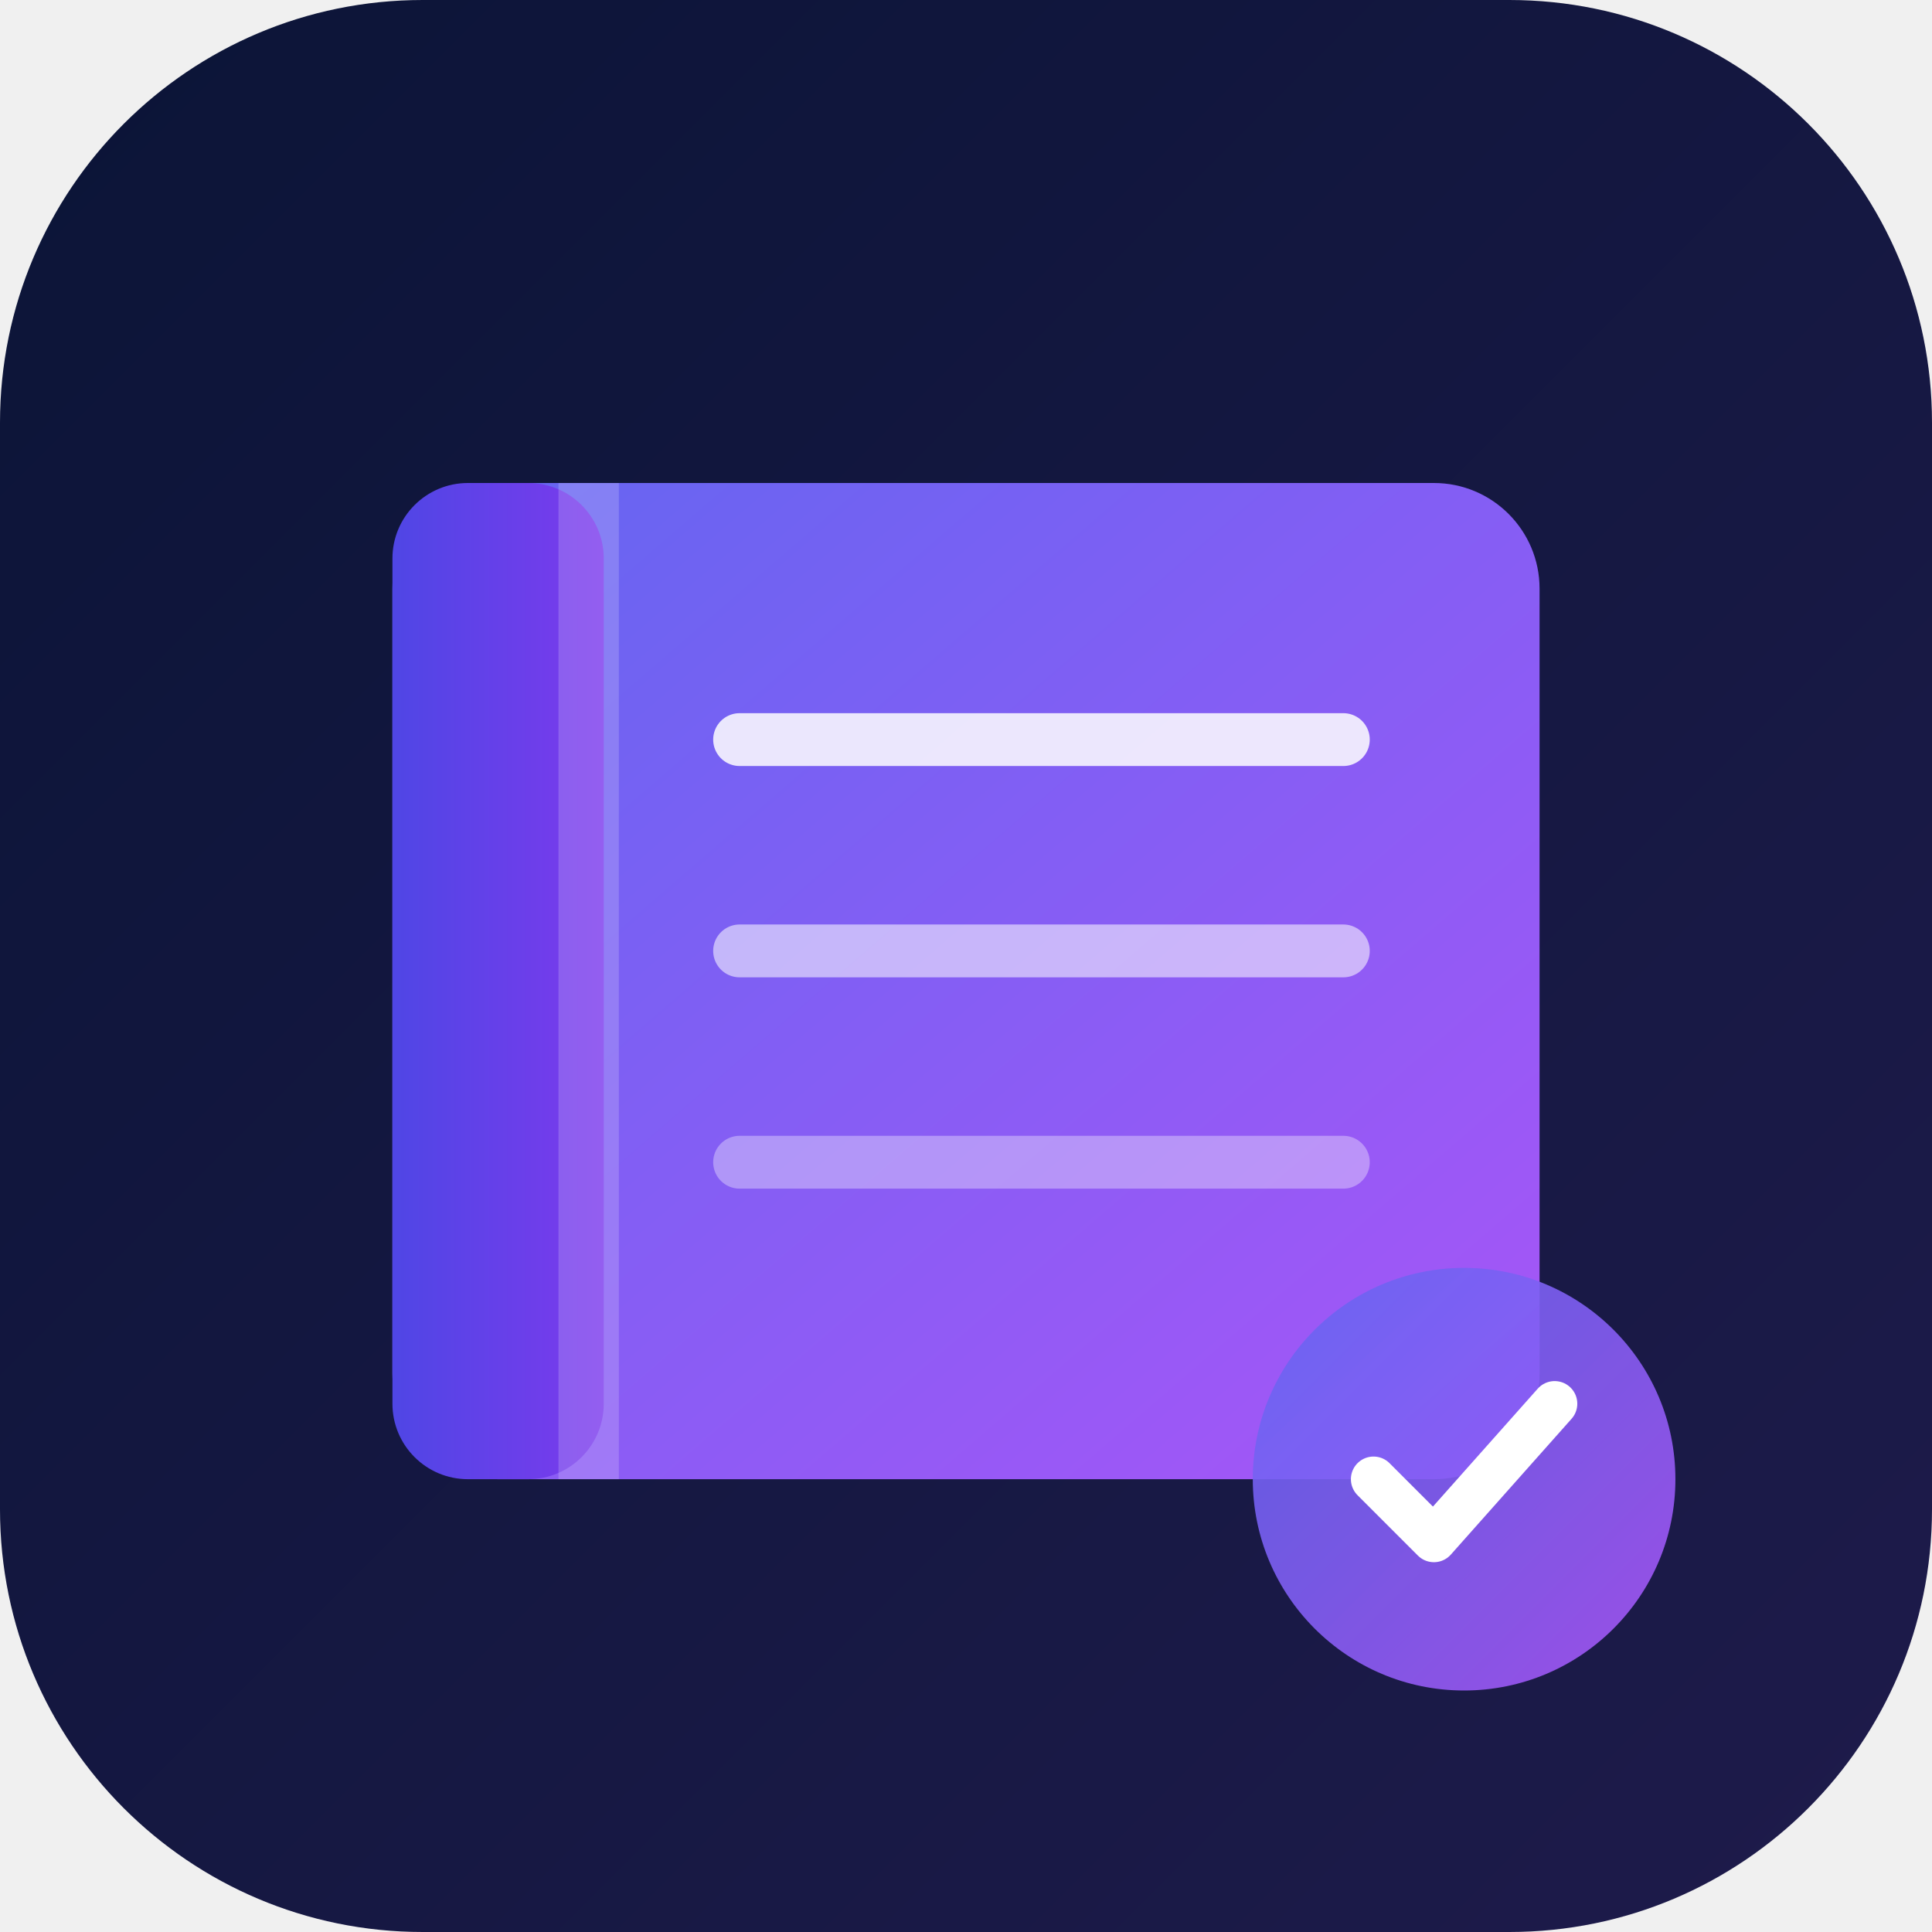
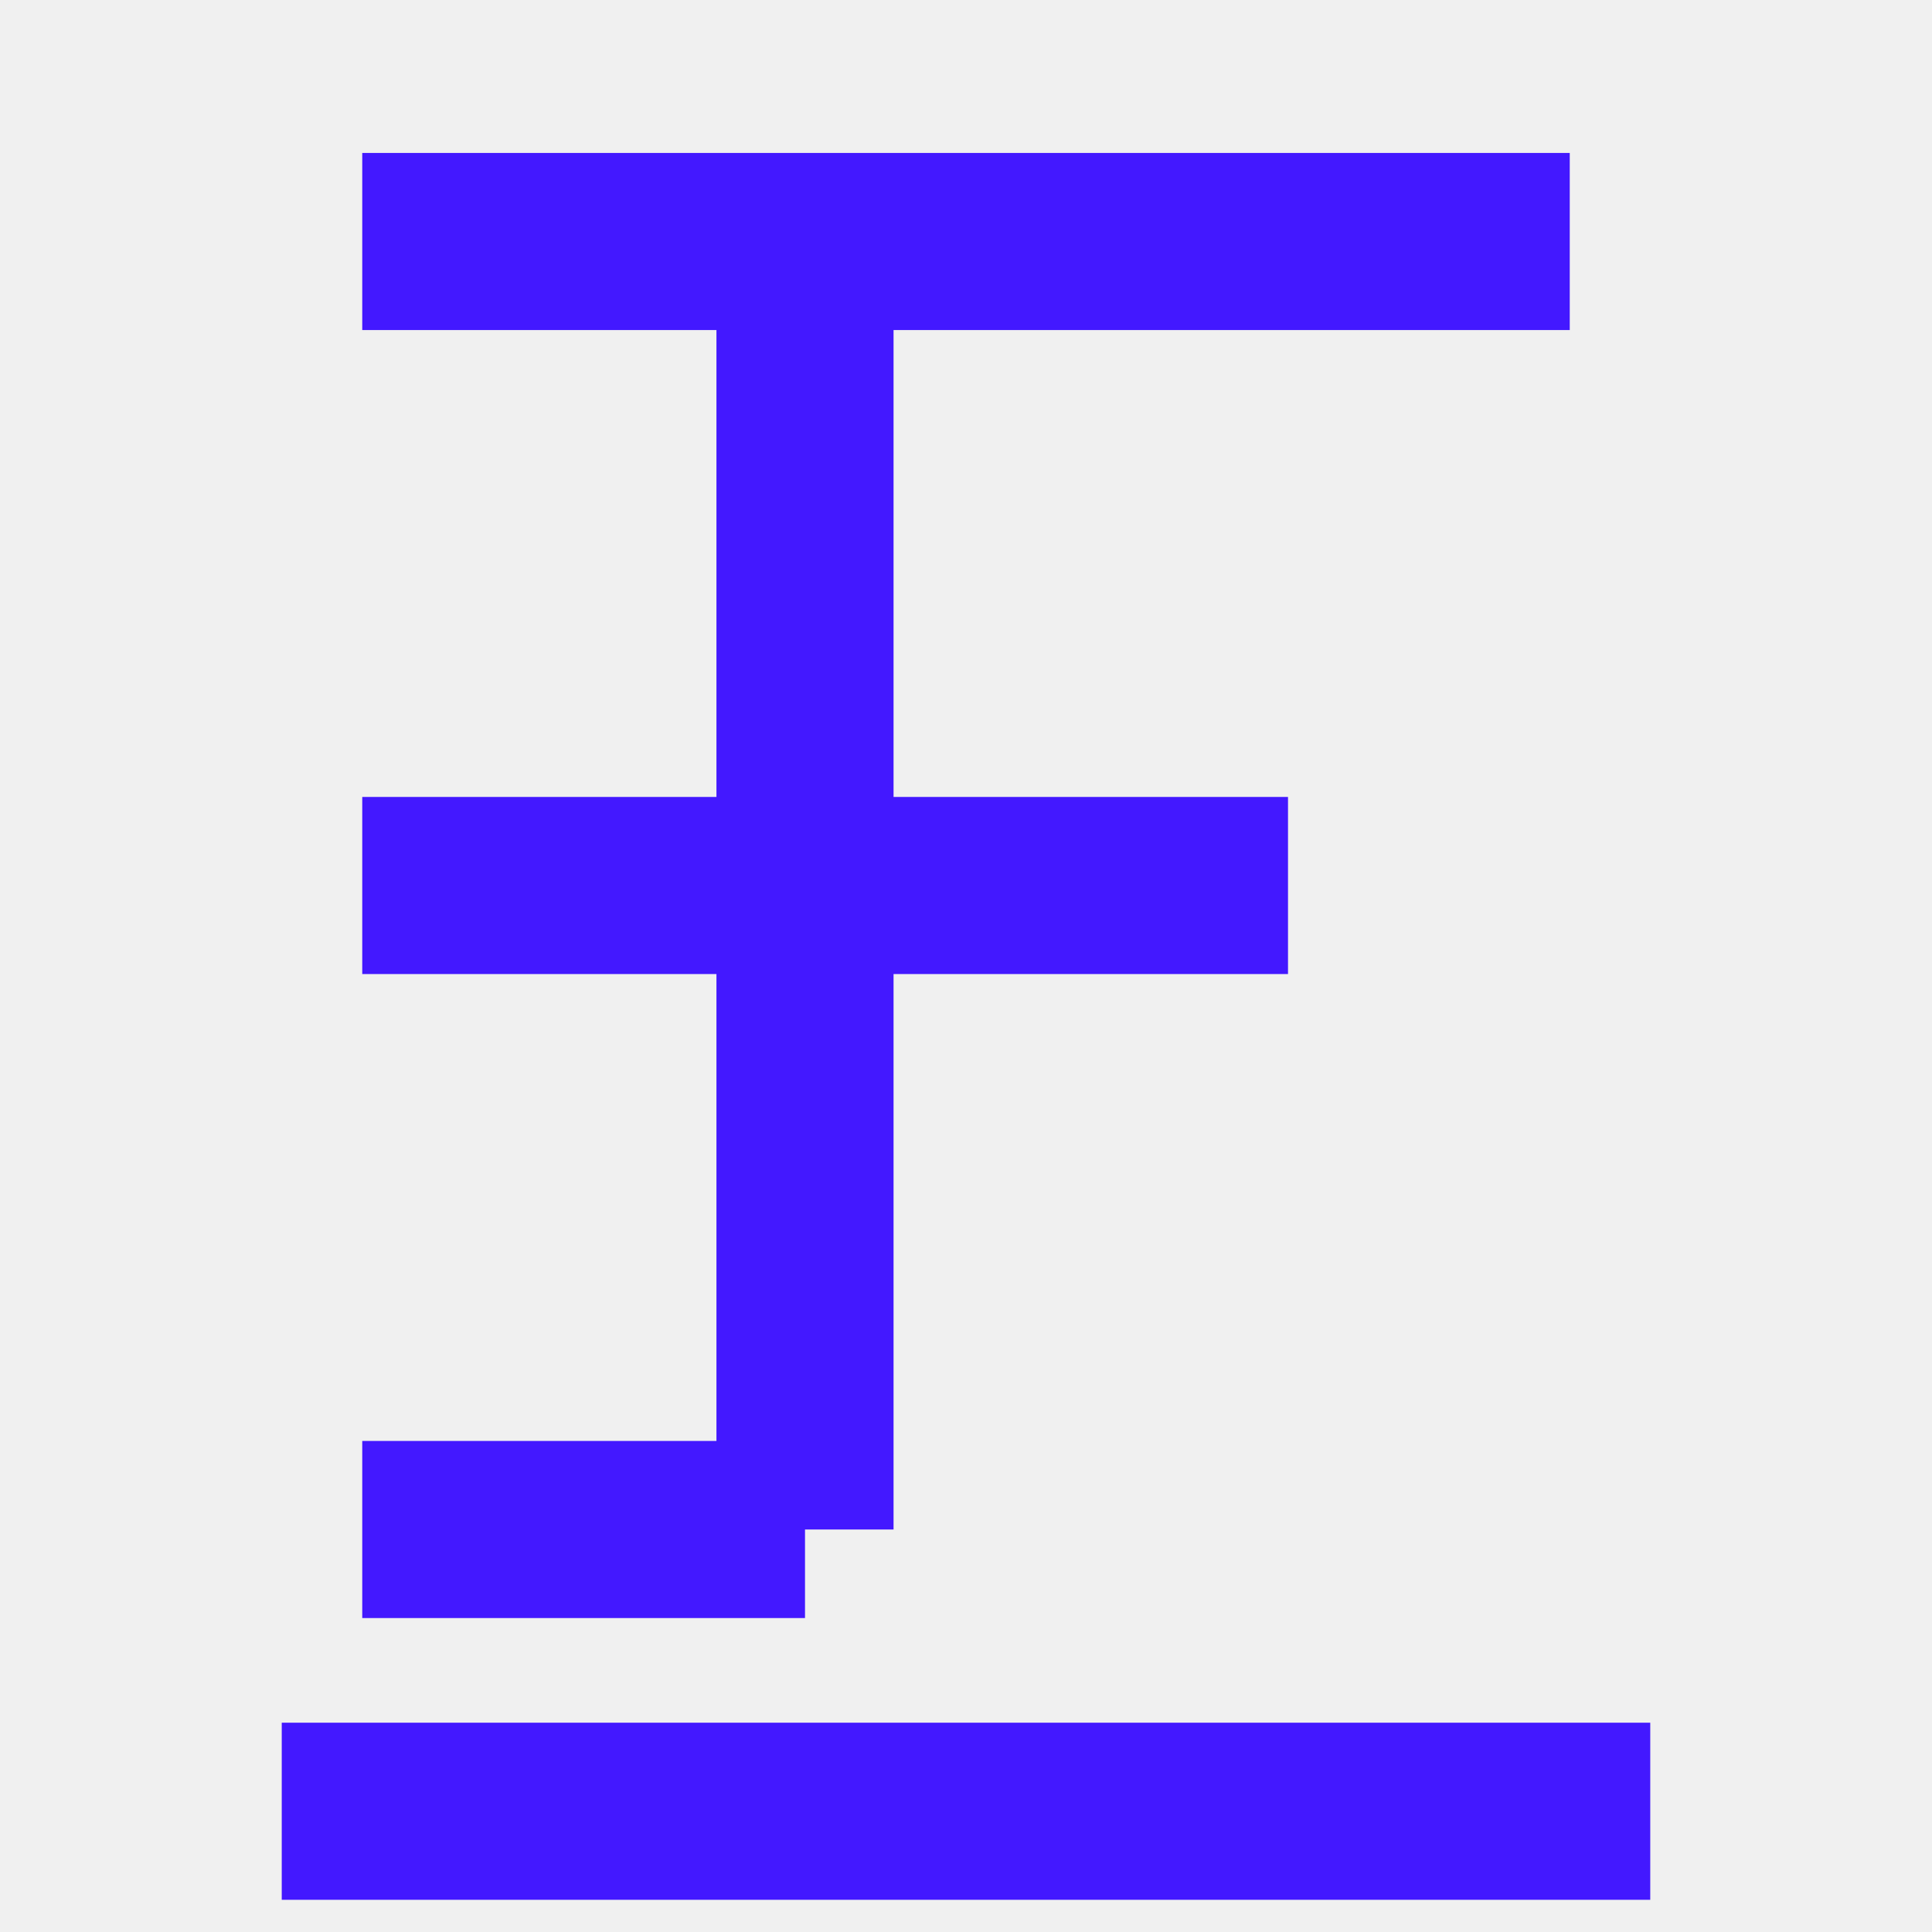
- <svg xmlns="http://www.w3.org/2000/svg" width="512" height="512" viewBox="0 0 512 512">
-   <defs>
-     <linearGradient id="bg" x1="0%" y1="0%" x2="100%" y2="100%">
-       <stop offset="0%" stop-color="#0B1437" />
-       <stop offset="100%" stop-color="#1E1B4B" />
-     </linearGradient>
-     <linearGradient id="book" x1="0%" y1="0%" x2="100%" y2="100%">
-       <stop offset="0%" stop-color="#6366F1" />
-       <stop offset="100%" stop-color="#A855F7" />
-     </linearGradient>
-     <linearGradient id="spine" x1="0%" y1="0%" x2="100%" y2="0%">
-       <stop offset="0%" stop-color="#4F46E5" />
-       <stop offset="100%" stop-color="#7C3AED" />
-     </linearGradient>
-   </defs>
-   <rect width="512" height="512" rx="112" fill="url(#bg)" />
-   <rect x="104" y="128" width="304" height="264" rx="28" fill="url(#book)" />
-   <rect x="104" y="128" width="56" height="264" rx="20" fill="url(#spine)" />
-   <rect x="148" y="128" width="16" height="264" fill="rgba(255,255,255,0.18)" />
-   <line x1="196" y1="196" x2="356" y2="196" stroke="rgba(255,255,255,0.85)" stroke-width="14" stroke-linecap="round" />
-   <line x1="196" y1="252" x2="356" y2="252" stroke="rgba(255,255,255,0.55)" stroke-width="14" stroke-linecap="round" />
-   <line x1="196" y1="308" x2="356" y2="308" stroke="rgba(255,255,255,0.35)" stroke-width="14" stroke-linecap="round" />
-   <circle cx="388" cy="392" r="56" fill="url(#book)" opacity="0.9" />
-   <path d="M364 392l16 16 32-36" stroke="white" stroke-width="12" stroke-linecap="round" stroke-linejoin="round" fill="none" />
+ <svg xmlns="http://www.w3.org/2000/svg" viewBox="0 0 24 24" fill="none" stroke="#4318FF" stroke-width="2.2" stroke-linecap="butt" stroke-linejoin="miter">
+   <path d="M10 3v16M4.5 3H10M4.5 11H10M4.5 19H10M10 3h9.5M10 11h6M3.5 22.5h17" />
</svg>
